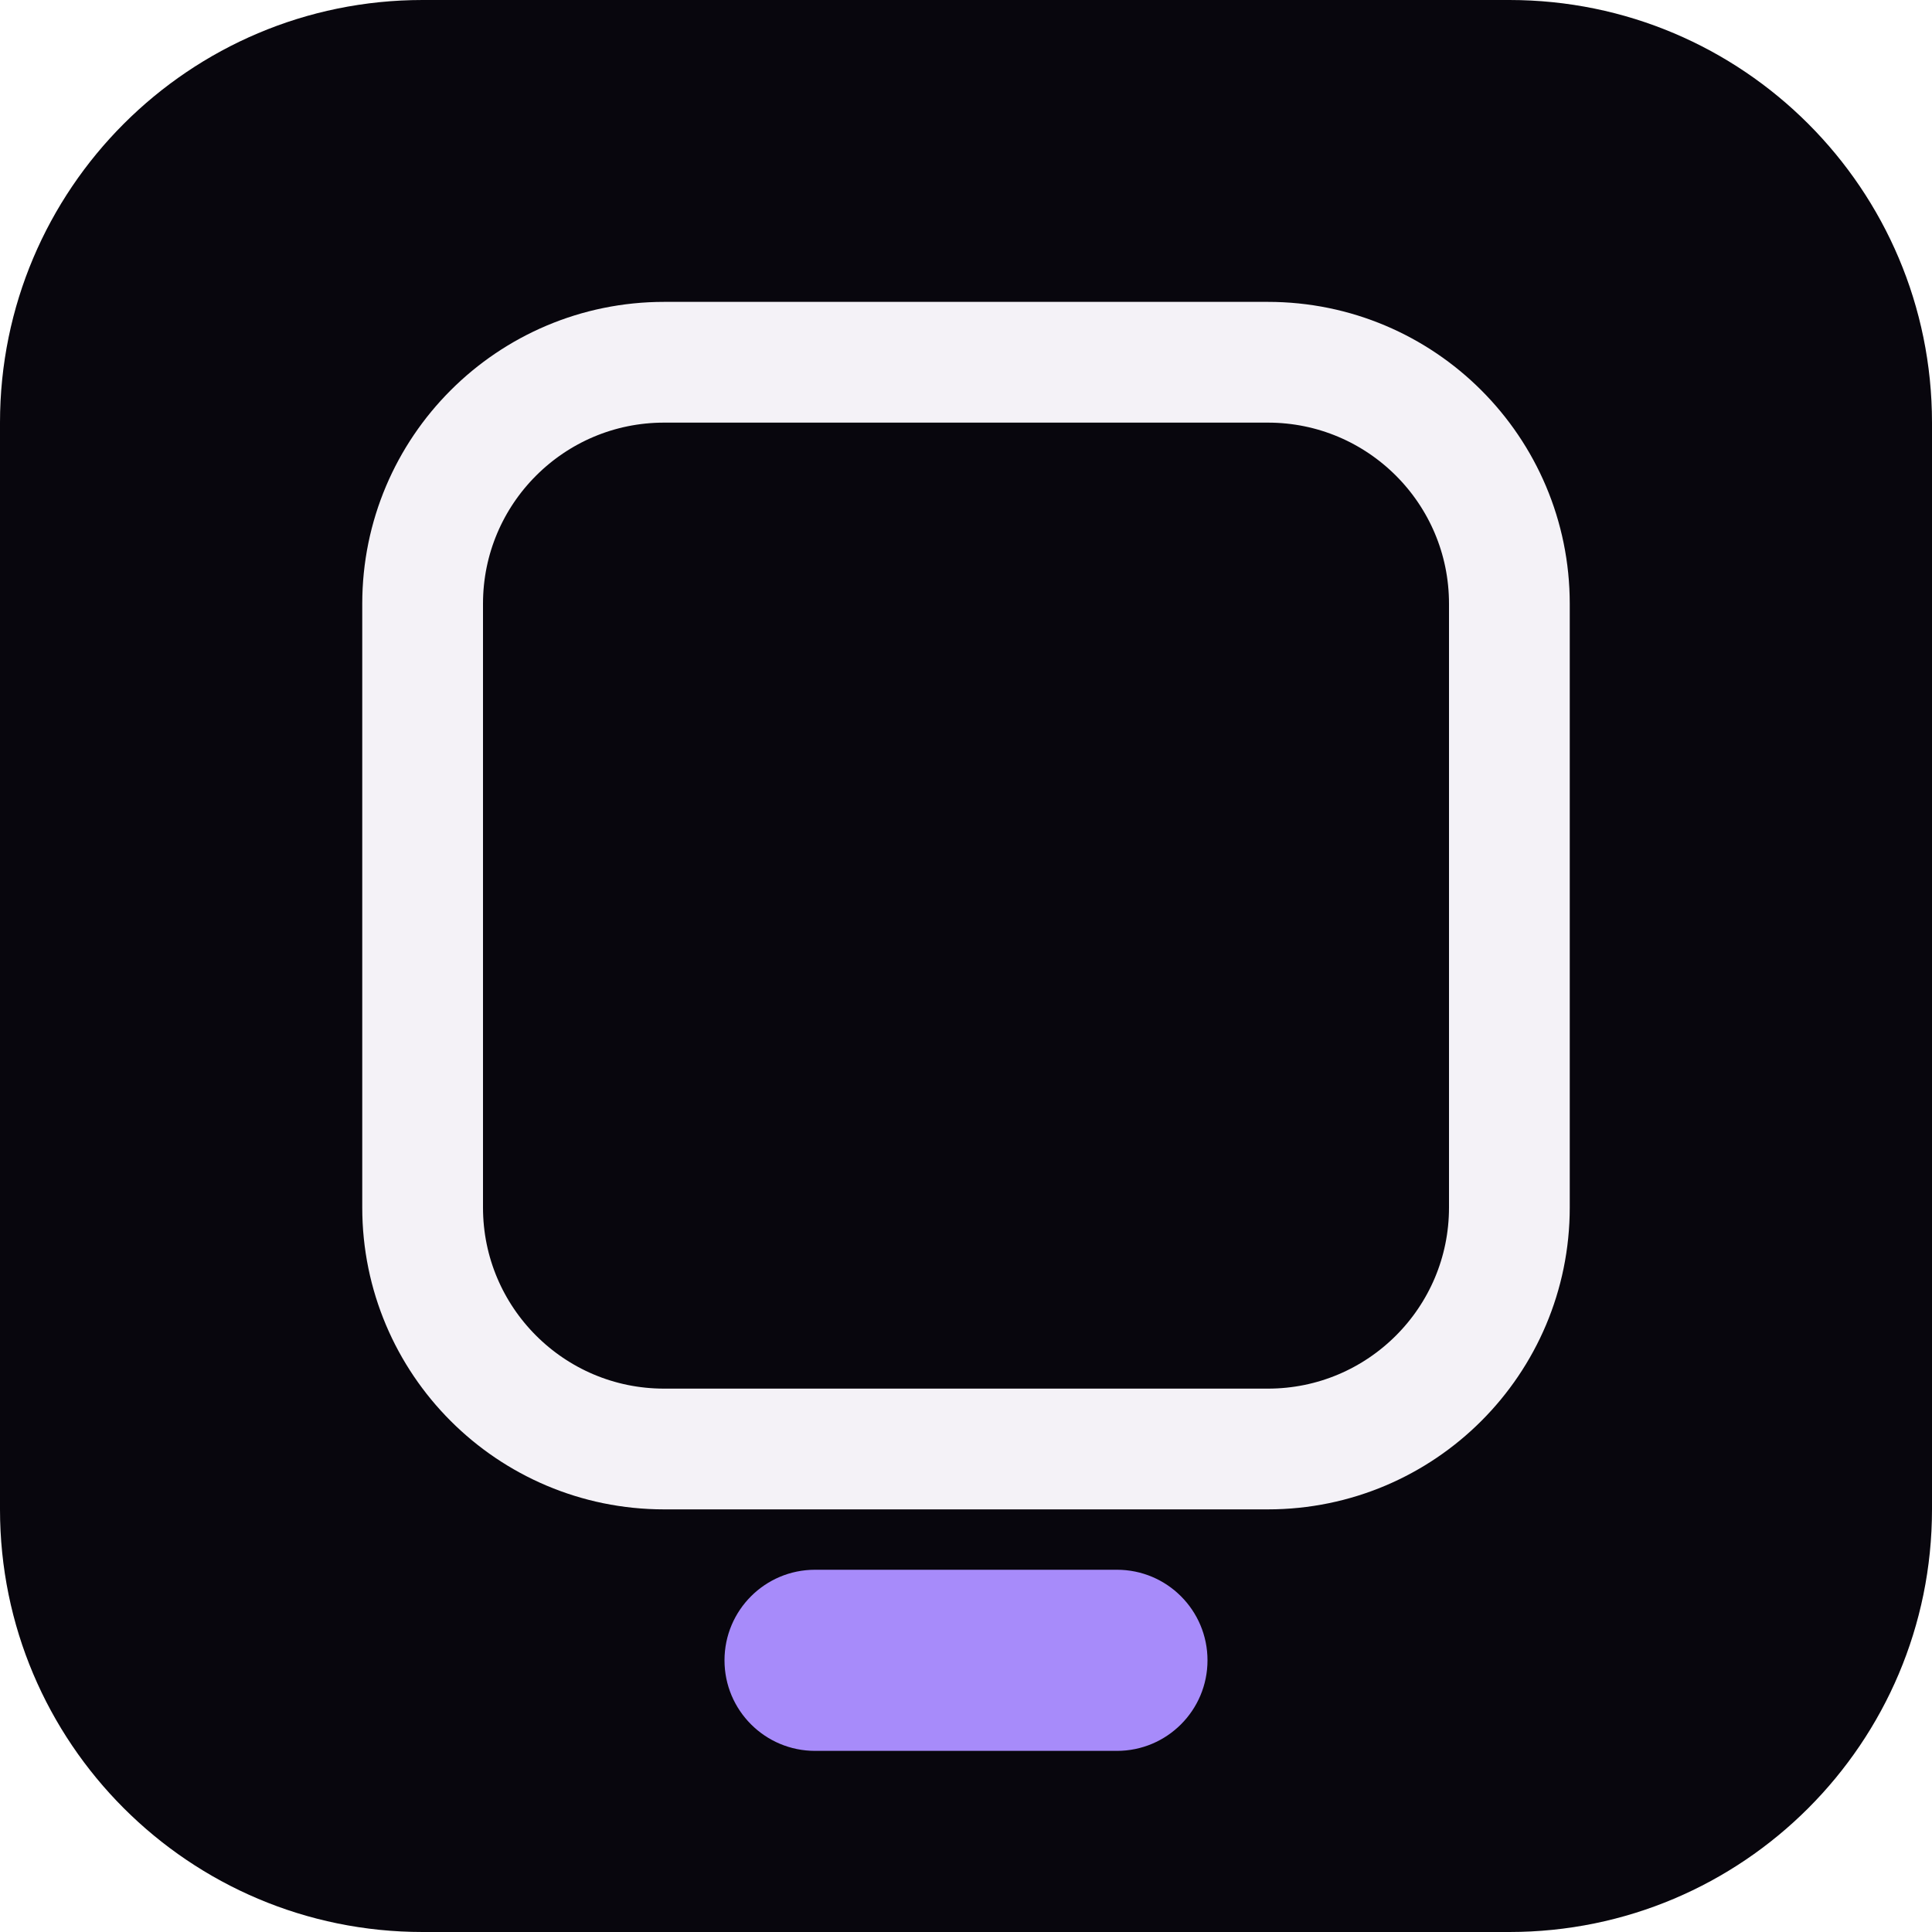
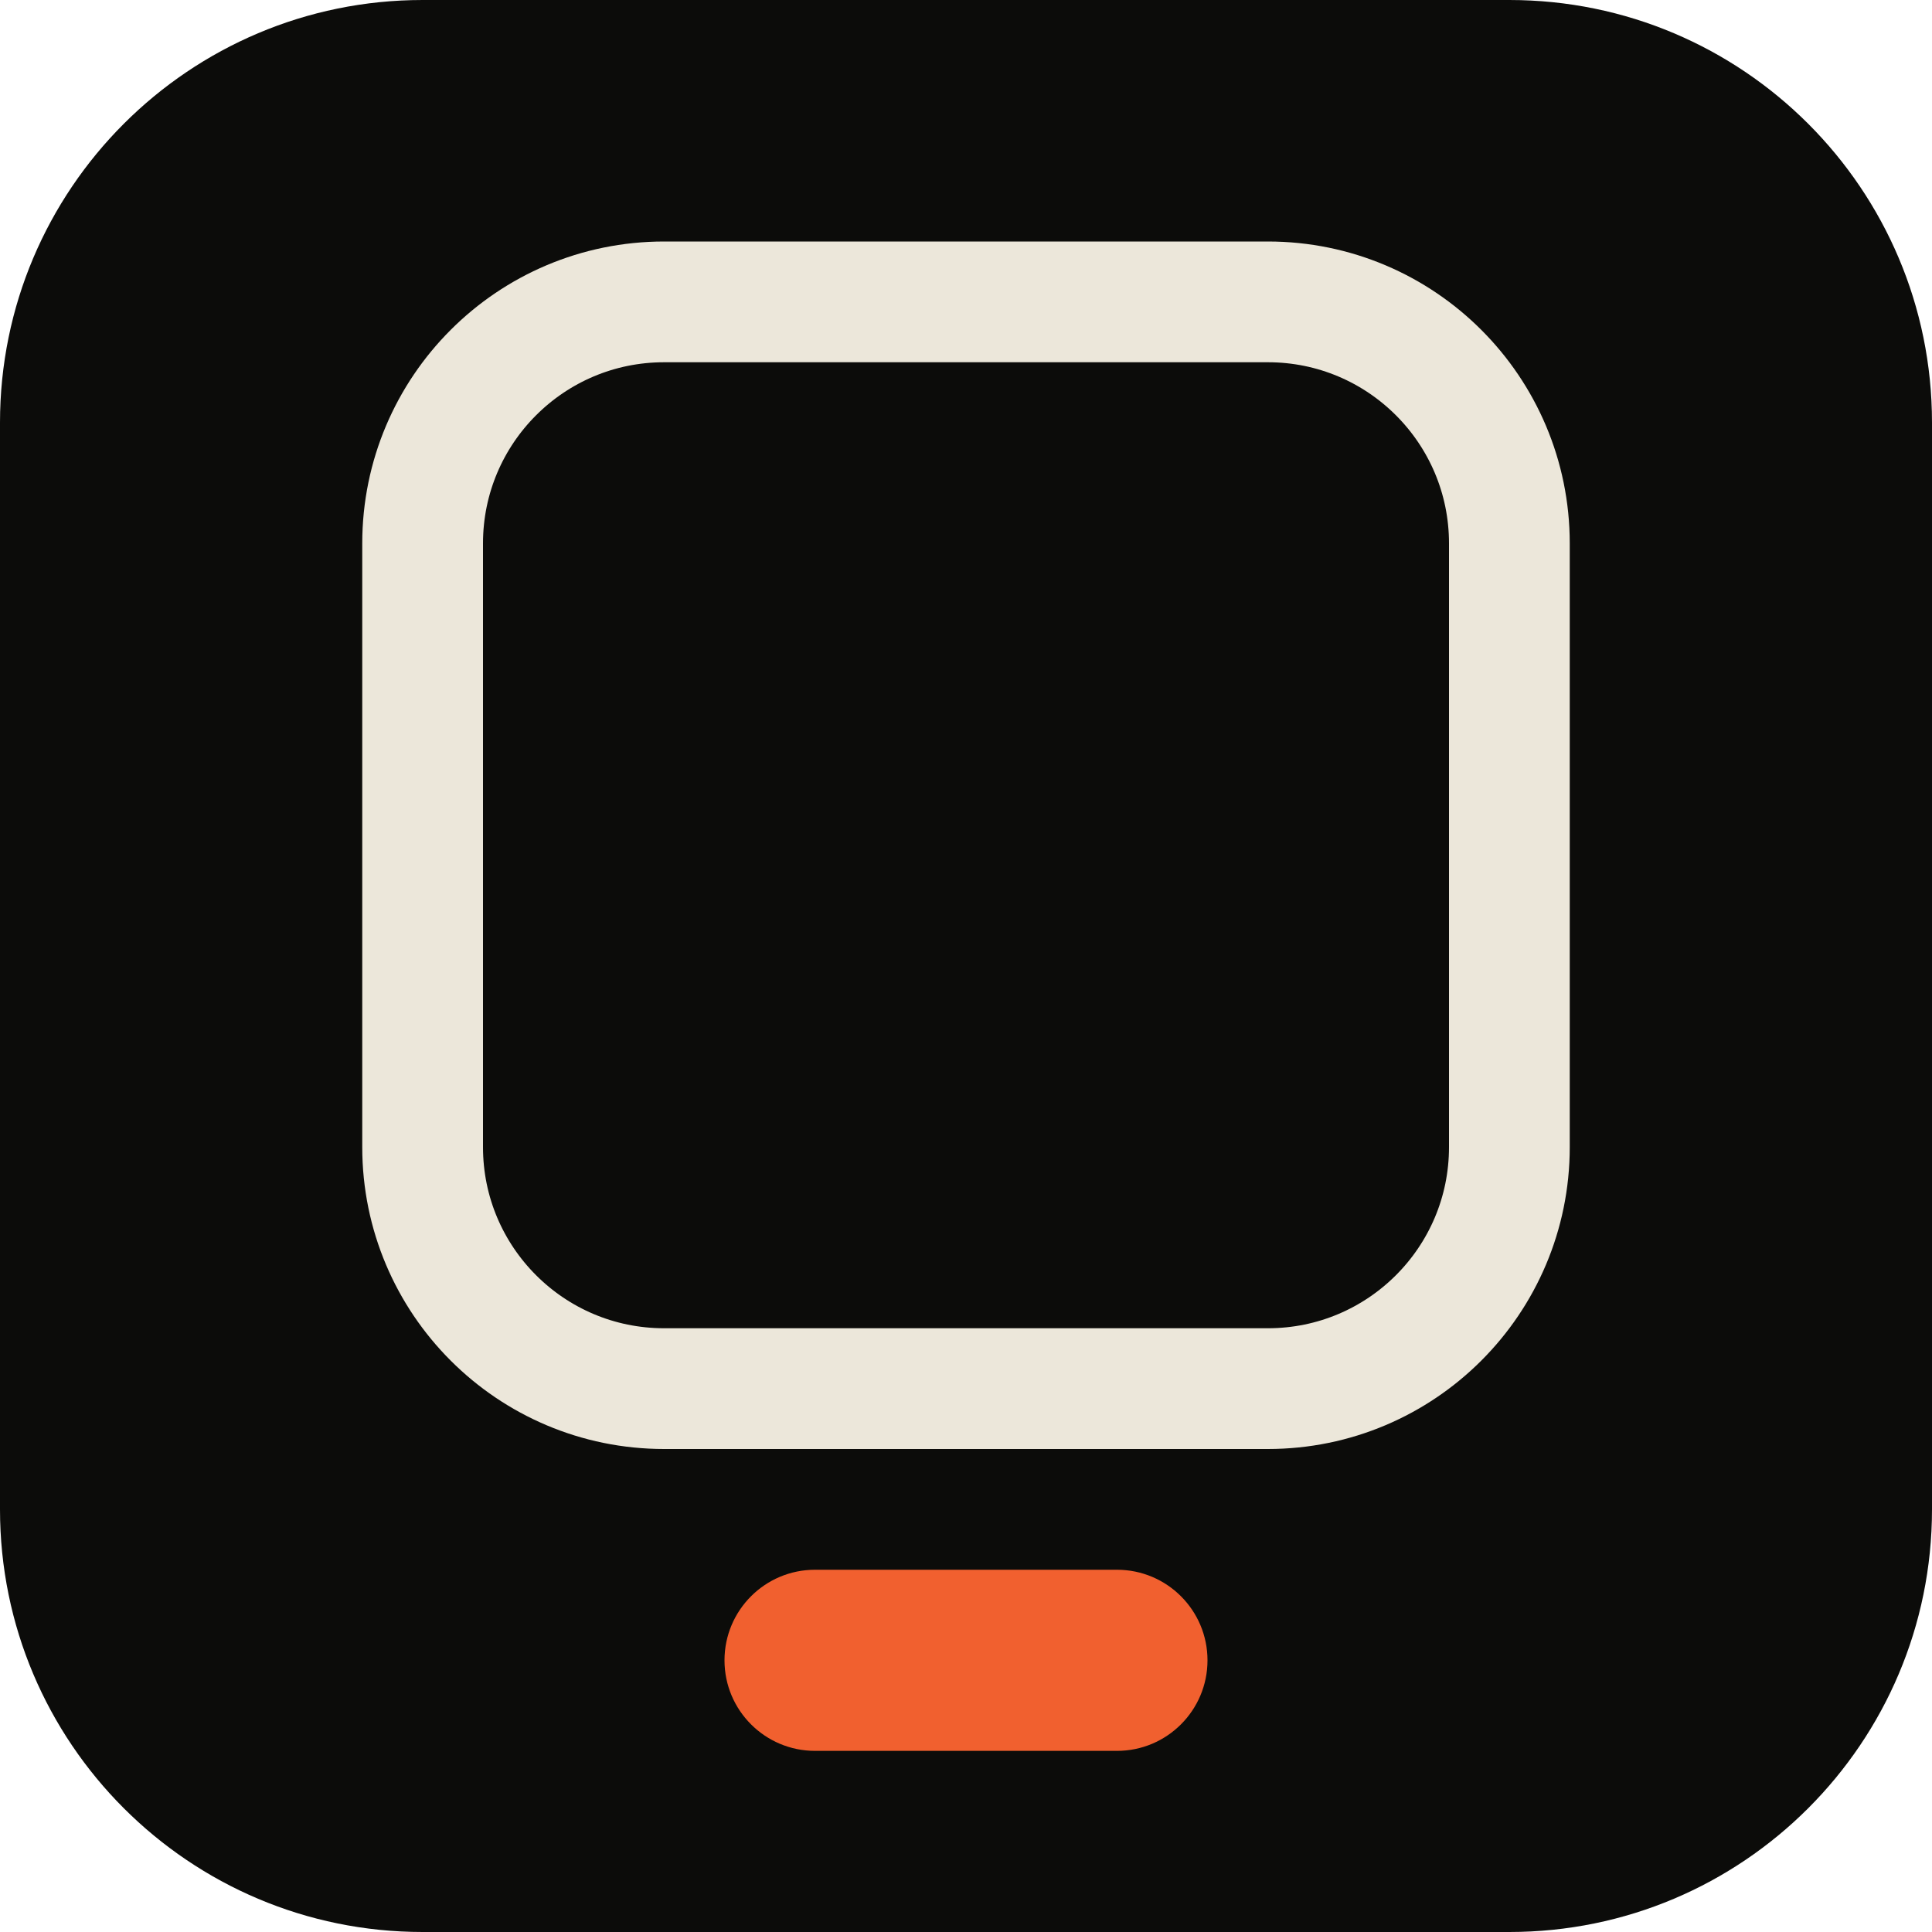
<svg xmlns="http://www.w3.org/2000/svg" viewBox="0 0 32 32">
-   <rect width="32" height="32" rx="7" fill="#08060d" />
-   <rect x="7" y="6" width="18" height="18" rx="4" fill="none" stroke="#f4f2f7" stroke-width="2" />
-   <rect x="12" y="26" width="8" height="3" rx="1.5" fill="#a78bfa" />
+   <rect width="32" height="32" rx="7" fill="#0c0c0a" />
+   <rect x="7" y="5" width="18" height="18" rx="4" fill="none" stroke="#ece7da" stroke-width="2" />
+   <rect x="12" y="26" width="8" height="3" rx="1.5" fill="#f1602f" />
</svg>
